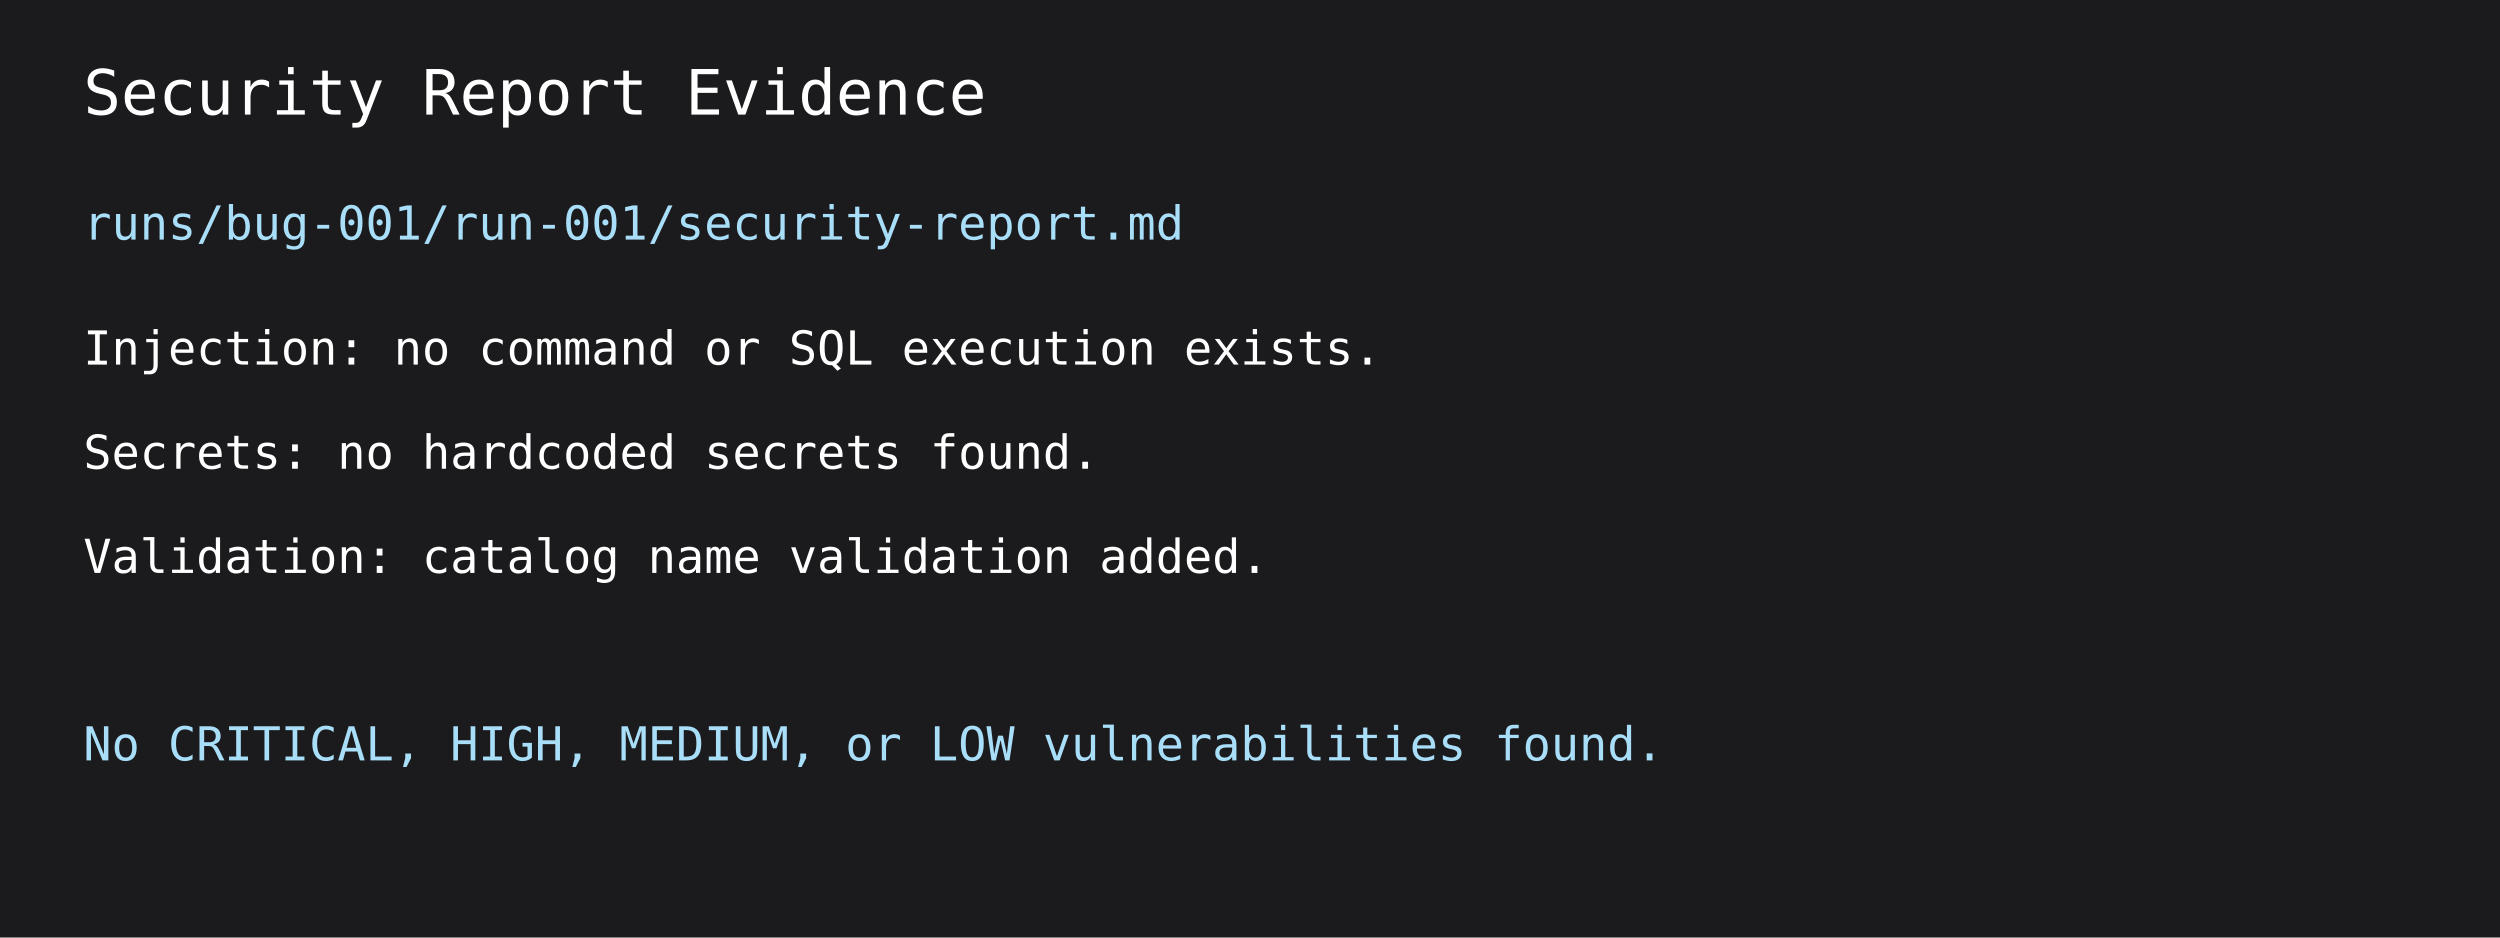
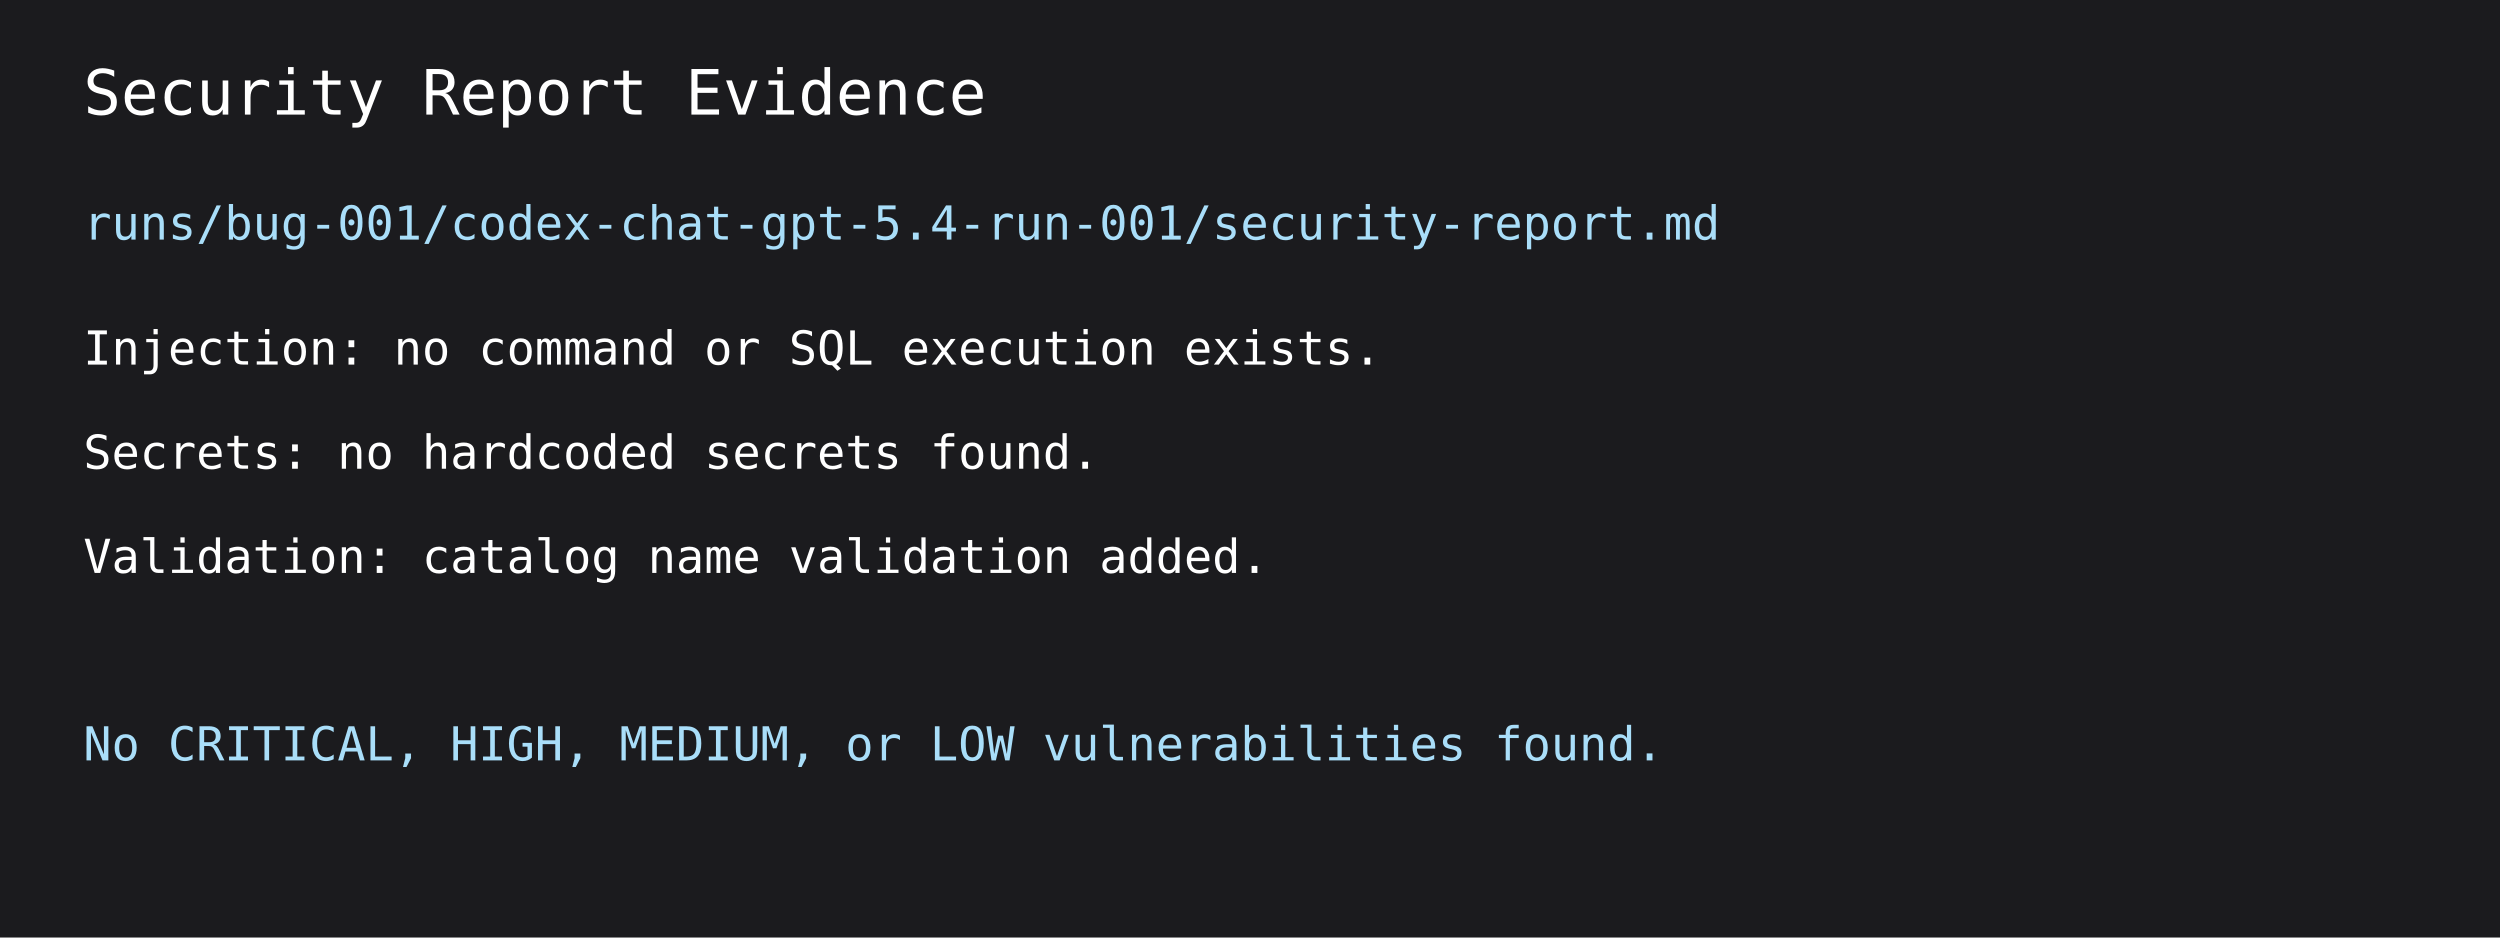
<svg xmlns="http://www.w3.org/2000/svg" width="960" height="360" viewBox="0 0 960 360">
  <rect width="960" height="360" fill="#1b1b1e" />
  <text x="32" y="44" fill="#ffffff" font-family="Consolas, monospace" font-size="24">Security Report Evidence</text>
-   <text x="32" y="92" fill="#a9def9" font-family="Consolas, monospace" font-size="18">runs/bug-001/run-001/security-report.md</text>
+   <text x="32" y="92" fill="#a9def9" font-family="Consolas, monospace" font-size="18">runs/bug-001/codex-chat-gpt-5.4-run-001/security-report.md</text>
  <text x="32" y="140" fill="#ffffff" font-family="Consolas, monospace" font-size="18">Injection: no command or SQL execution exists.</text>
  <text x="32" y="180" fill="#ffffff" font-family="Consolas, monospace" font-size="18">Secrets: no hardcoded secrets found.</text>
  <text x="32" y="220" fill="#ffffff" font-family="Consolas, monospace" font-size="18">Validation: catalog name validation added.</text>
  <text x="32" y="292" fill="#a9def9" font-family="Consolas, monospace" font-size="18">No CRITICAL, HIGH, MEDIUM, or LOW vulnerabilities found.</text>
</svg>
